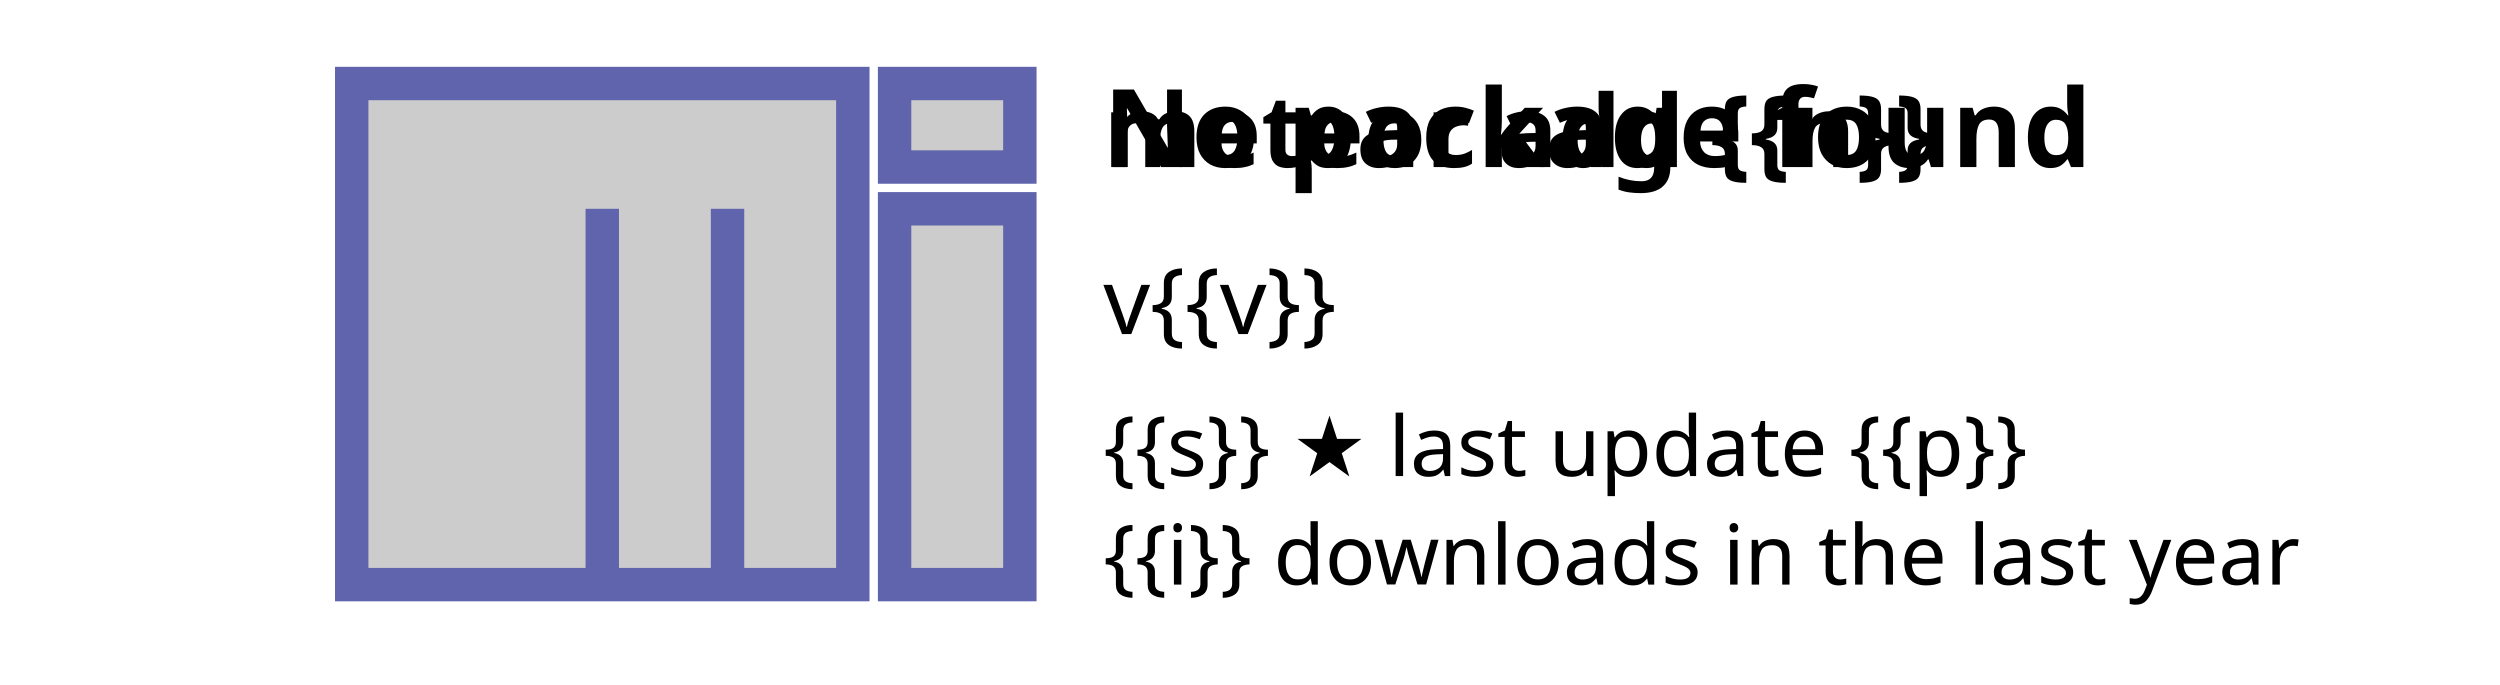
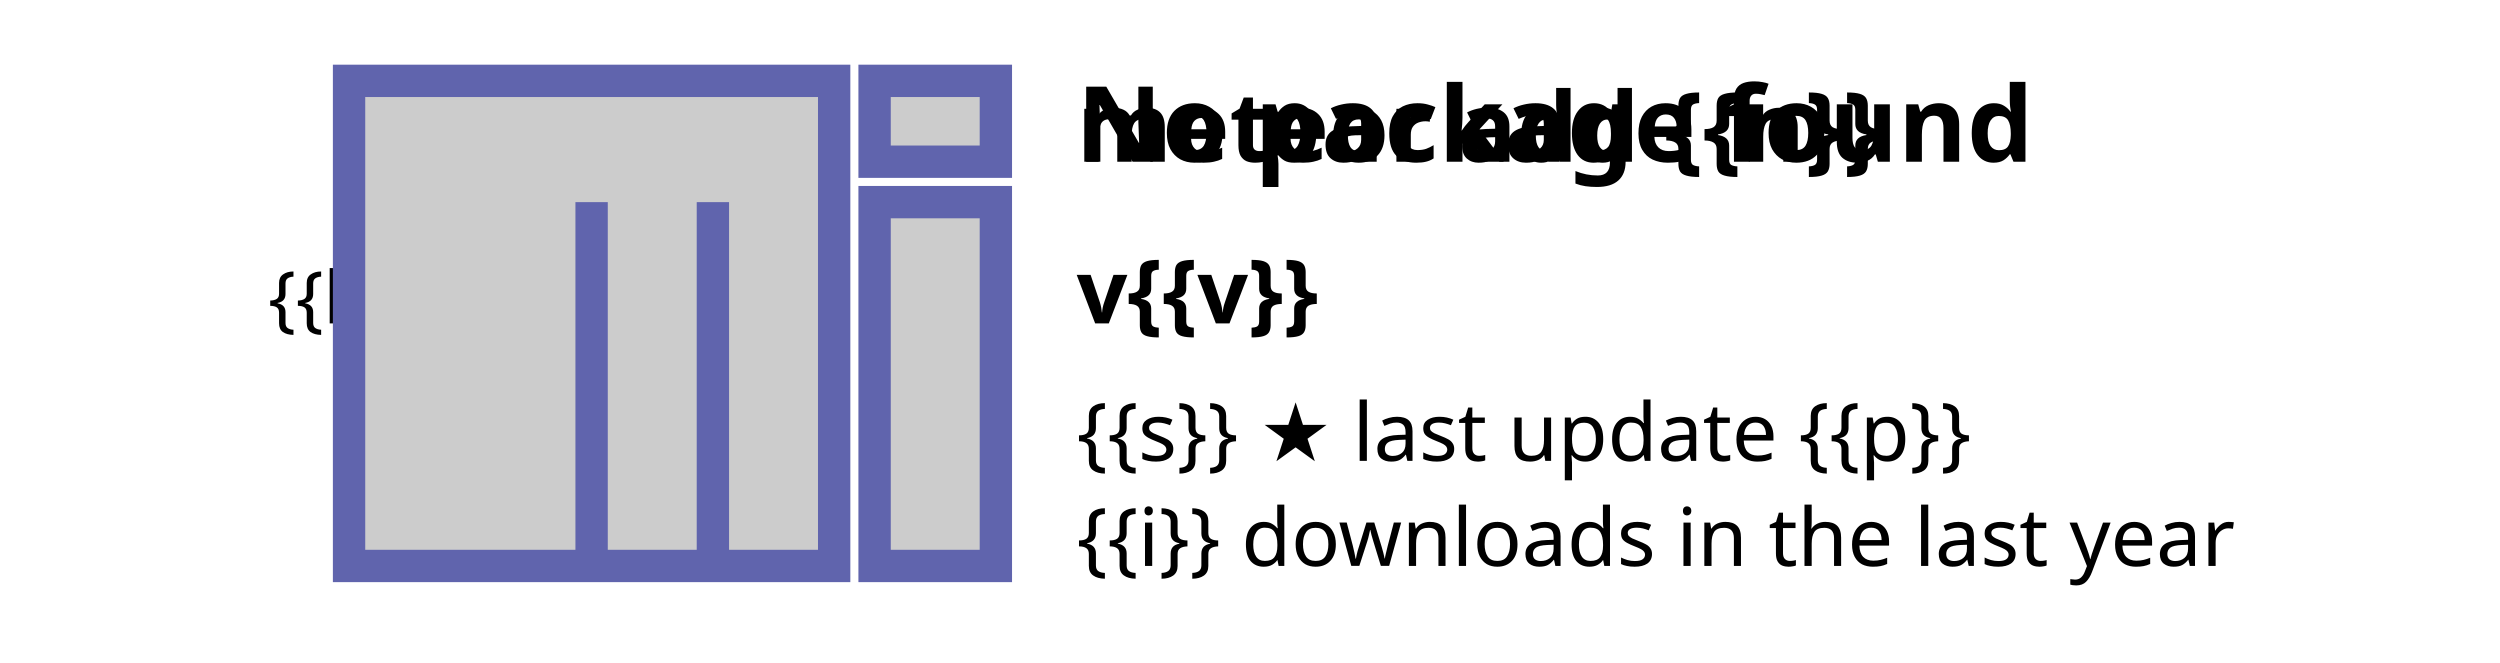
<svg xmlns="http://www.w3.org/2000/svg" width="{{totalW}}" height="82">
  <defs>
    <style type="text/css">
    rect, line { stroke: #6064AD; stroke-width: 4 }
    text { font-family: Verdana }
  </style>
  </defs>
  <rect x="1" y="1" width="{{w}}" height="80" fill="#eee" stroke-width="1" stroke="#7679B0" />
+   <polyline points="{{#each scores}}{{this}} {{/each}}" style="fill:#CFD0E6;stroke:#6064AD;stroke-width:2" />
  {{#if n}}
-     <text x="100" y="20" font-size="12" font-weight="bold">
-       meteor add {{n}}
-     </text>
-   <text x="100" y="40" font-size="11">v{{v}}</text>
+     <text x="100" y="20" font-size="12" font-weight="bold">meteor add {{n}}</text>
+   <text x="100" y="40" font-size="11" font-weight="bold">v{{v}}</text>
  <text x="100" y="57" font-size="10">{{s}} ★ last update {{p}}</text>
  <text x="100" y="70" font-size="10">{{i}} downloads in the last year</text>
  {{else}}
    <text x="100" y="20" font-size="13" font-weight="bold">
      No package found
    </text>
  {{/if}}
+   <text x="{{ ls }}" y="40" font-size="9">{{lsv}}</text>
  <rect x="10" y="10" width="60" height="60" fill="#ccc" />
  <rect x="75" y="10" width="15" height="10" fill="#ccc" />
  <rect x="75" y="25" width="15" height="45" fill="#ccc" />
  <line x1="40" y1="25" x2="40" y2="70" />
  <line x1="55" y1="25" x2="55" y2="70" />
</svg>
